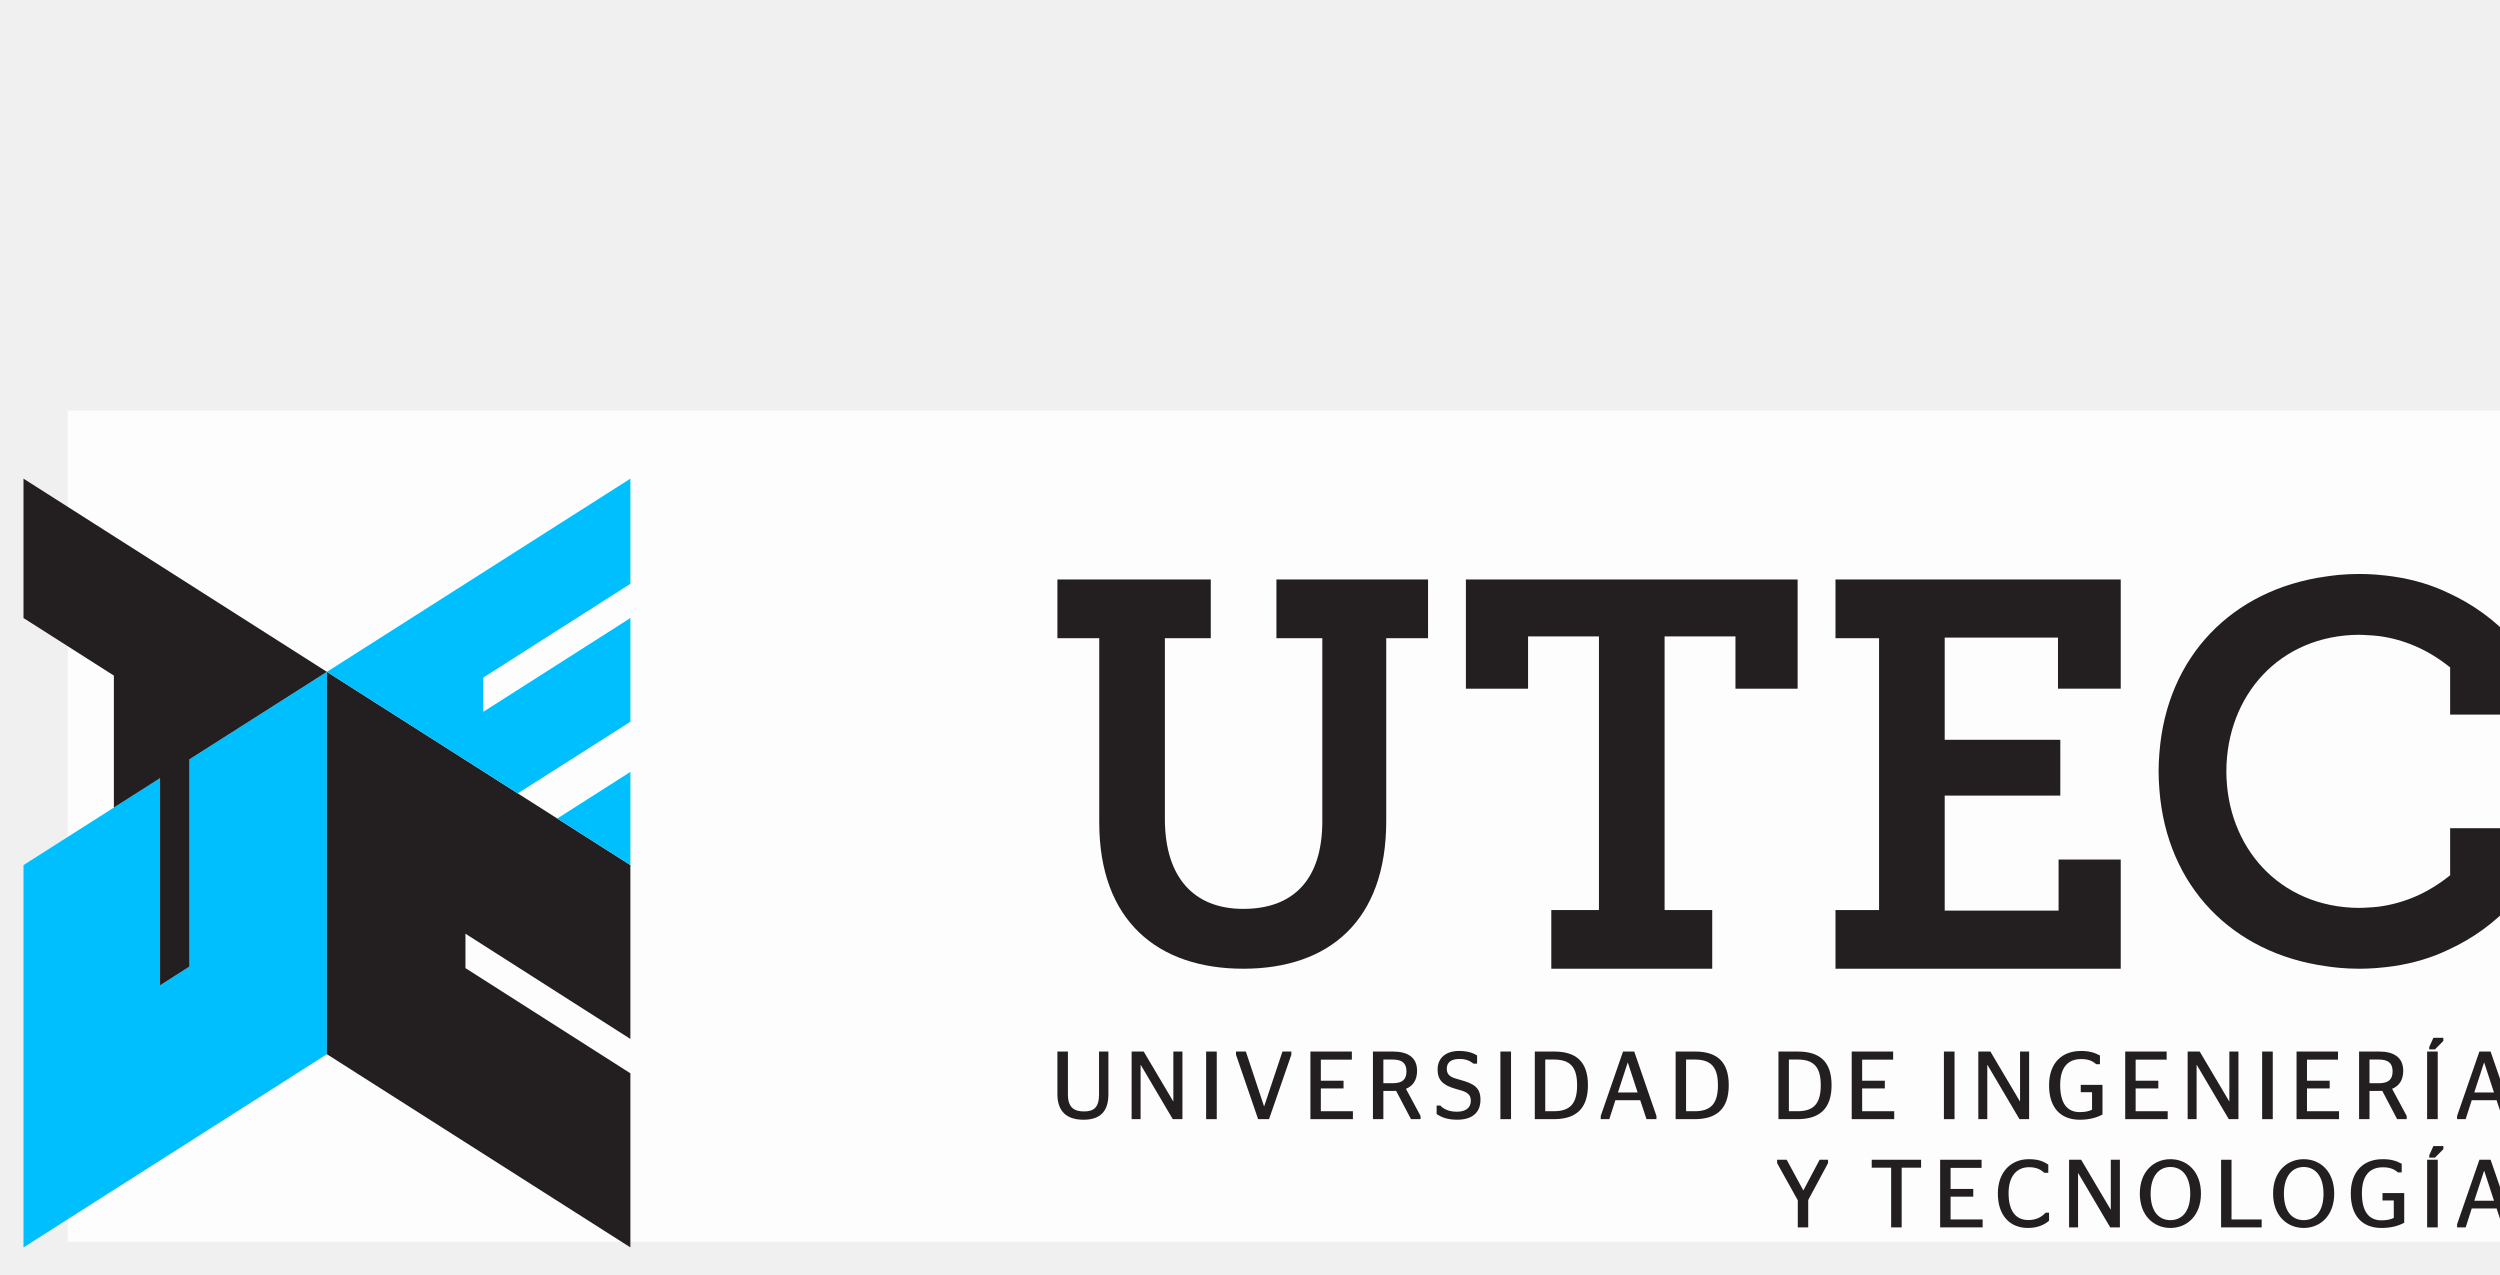
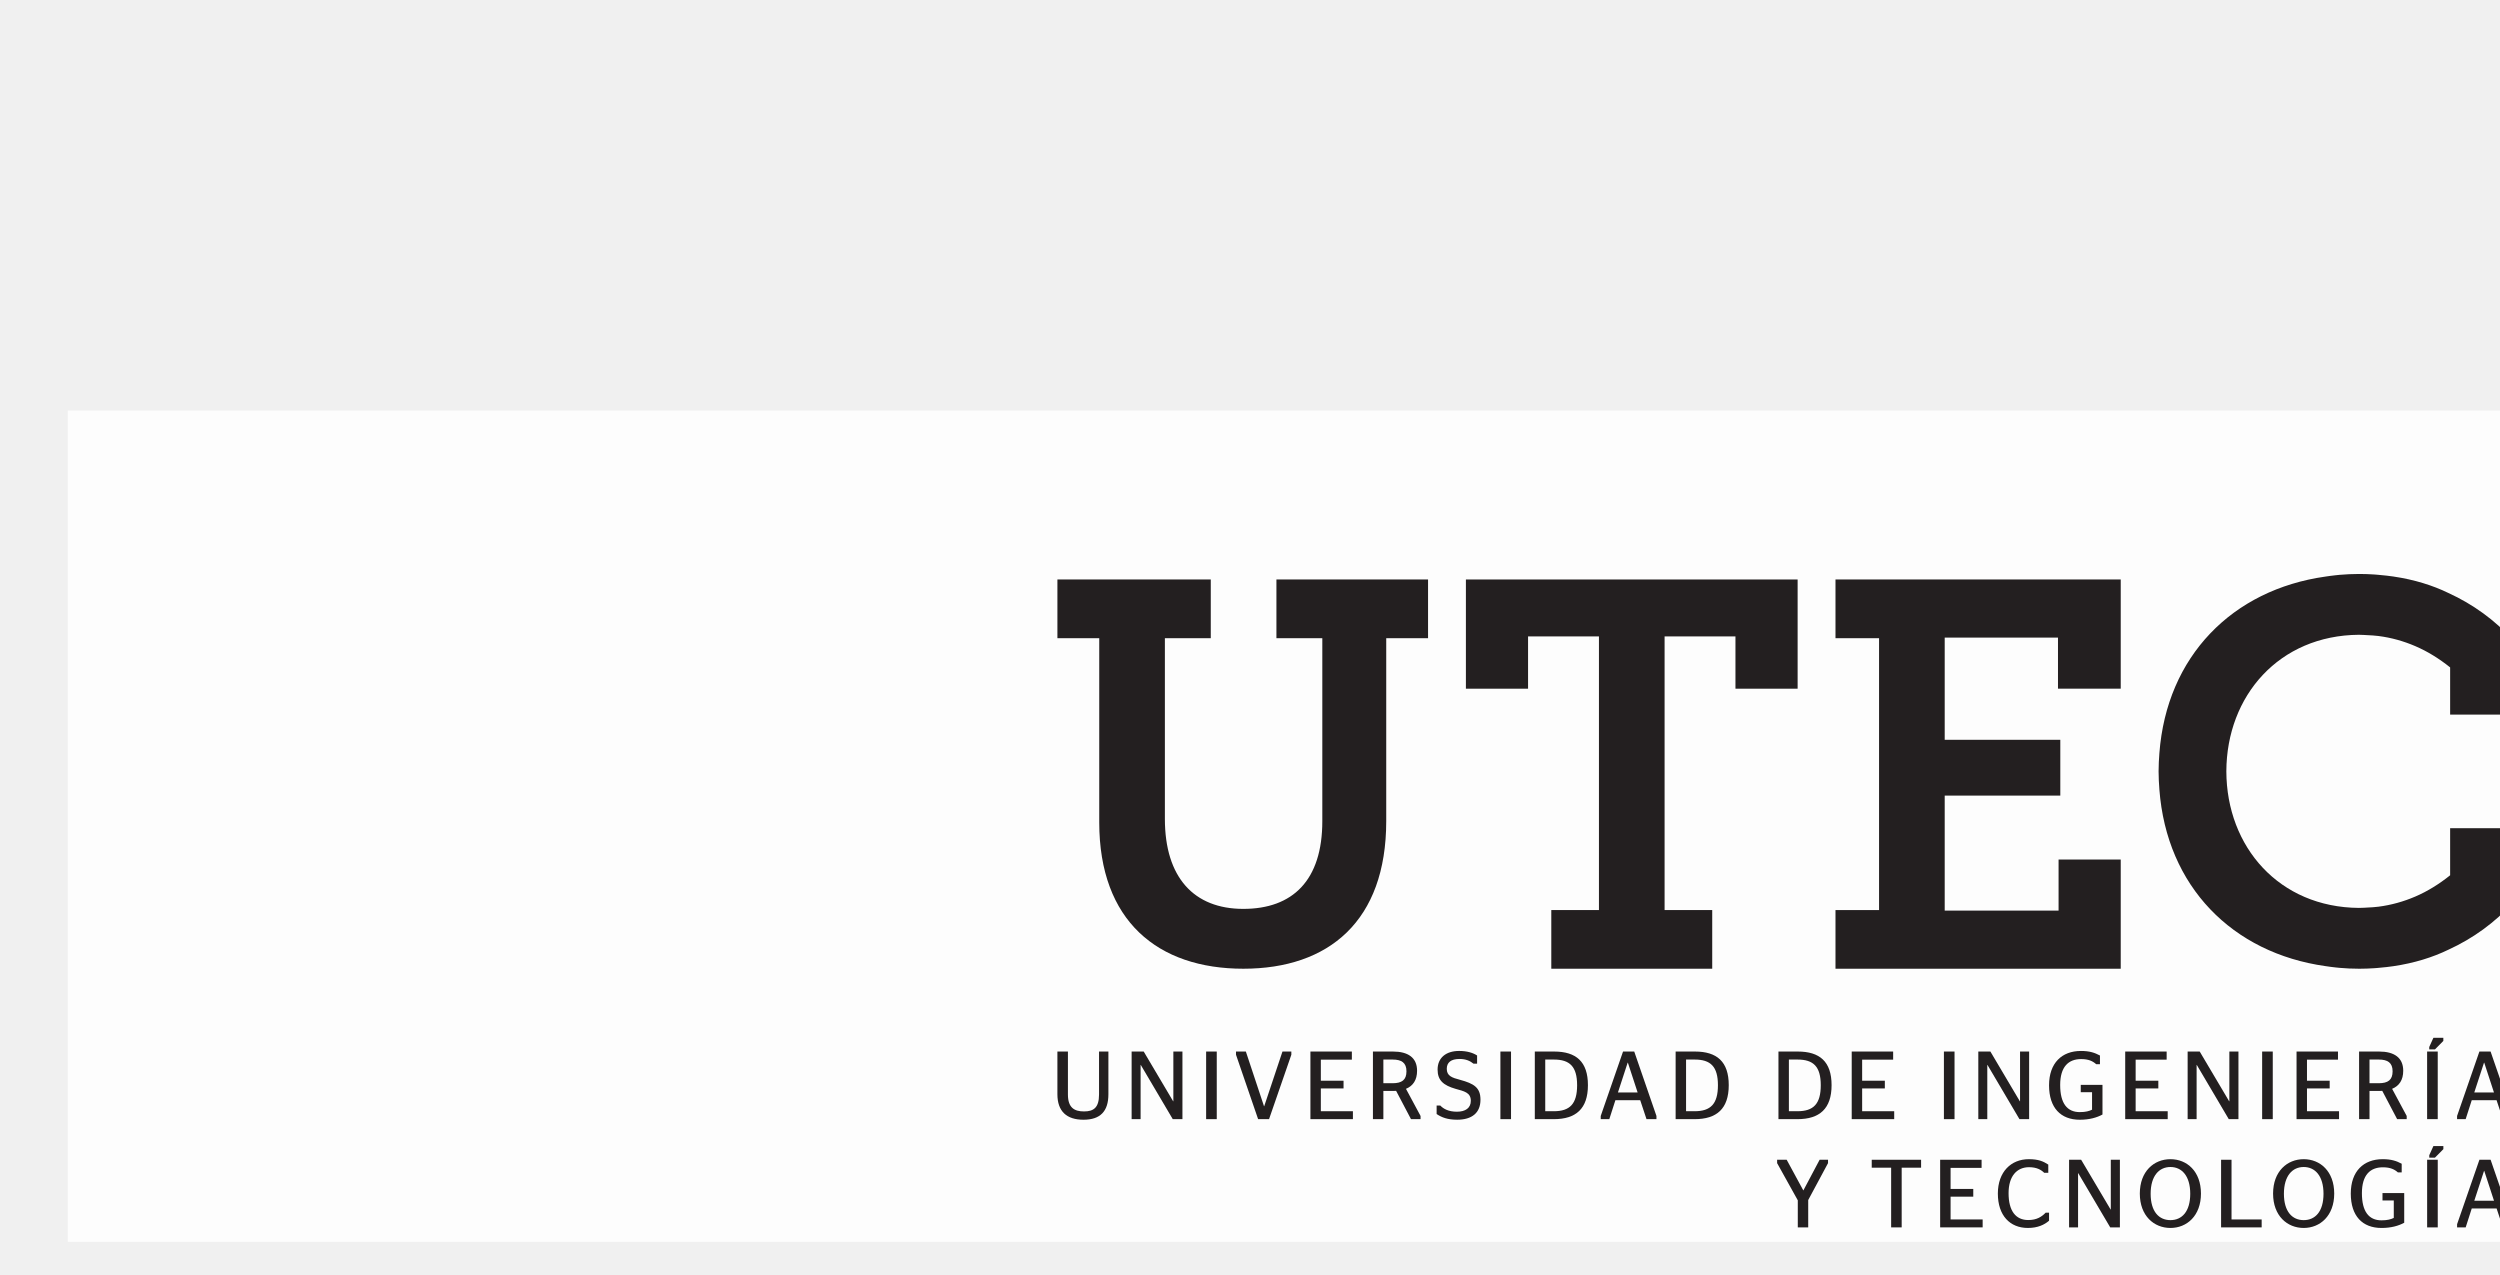
<svg xmlns="http://www.w3.org/2000/svg" id="Layer_1" data-name="Layer 1" viewBox="0 0 2794 1424" version="1.1">
  <defs id="defs4">
    <style id="style2">
      .cls-1 {
        fill: #00bfff;
      }

      .cls-2 {
        fill: #231f20;
      }
    </style>
  </defs>
  <rect style="fill:#ffffff;fill-opacity:0.879;stroke:none;stroke-width:30.126;stroke-linecap:round" id="rect892" width="3568.338" height="929.038" x="75.78" y="458.815" />
  <g id="g922" transform="matrix(0.81,0,0,0.81,693.6089,235.3396)">
    <g id="g1024" transform="translate(844.0456,-9.093572)">
-       <polygon class="cls-1" points="2299.49,332.84 2109.82,453.56 2109.82,739.51 2069.27,765.36 2069.27,479.54 2005.57,520.1 1880.88,599.47 1880.88,1126.97 2299.49,860.39 " id="polygon6" transform="translate(81.84215,301.5411)" />
-       <polygon class="cls-2" points="2069.27,765.36 2109.82,739.52 2109.82,453.57 2299.49,332.84 1880.88,66.27 1880.88,258.59 2005.57,338 2005.57,520.1 2069.27,479.54 " id="polygon8" transform="translate(81.84215,301.5411)" />
-       <polygon class="cls-2" points="2299.49,332.84 2299.49,860.39 2718.23,1126.97 2718.23,886.75 2490.67,741.62 2490.67,694.16 2718.23,839.35 2718.23,599.47 2562.86,500.51 " id="polygon10" transform="translate(81.84215,301.5411)" />
+       <polygon class="cls-1" points="2109.82,453.56 2109.82,739.51 2069.27,765.36 2069.27,479.54 2005.57,520.1 1880.88,599.47 1880.88,1126.97 2299.49,860.39 2299.49,332.84 " id="polygon6" transform="translate(81.84215,301.5411)" />
+       <polygon class="cls-2" points="2109.82,739.52 2109.82,453.57 2299.49,332.84 1880.88,66.27 1880.88,258.59 2005.57,338 2005.57,520.1 2069.27,479.54 2069.27,765.36 " id="polygon8" transform="translate(81.84215,301.5411)" />
+       <polygon class="cls-2" points="2299.49,860.39 2718.23,1126.97 2718.23,886.75 2490.67,741.62 2490.67,694.16 2718.23,839.35 2718.23,599.47 2562.86,500.51 2299.49,332.84 " id="polygon10" transform="translate(81.84215,301.5411)" />
      <g id="g86" transform="translate(81.84215,301.5411)">
-         <polygon class="cls-1" points="2562.86,500.52 2718.23,401.68 2718.23,258.6 2515.33,387.94 2515.33,340.66 2718.23,211.36 2718.23,66.27 2299.49,332.84 " id="polygon82" />
-         <polygon class="cls-1" points="2718.23,470.88 2617.35,535.21 2718.23,599.47 " id="polygon84" />
+         <polygon class="cls-1" points="2718.23,211.36 2718.23,66.27 2299.49,332.84 2562.86,500.52 2718.23,401.68 2718.23,258.6 2515.33,387.94 2515.33,340.66 " id="polygon82" />
+         <polygon class="cls-1" points="2617.35,535.21 2718.23,599.47 2718.23,470.88 " id="polygon84" />
      </g>
    </g>
  </g>
  <g id="g964" transform="translate(1105.982,48.16531)">
    <g id="g80">
      <path class="cls-2" d="m 122.3,1175.08 v -48.05 h 10.47 v 47.72 c 0,19.22 -9.18,28.5 -27.86,28.5 -18.68,0 -29.14,-9.28 -29.14,-28.5 v -47.72 h 11.76 v 48.05 c 0,15 7.45,18.89 18.03,18.89 10.58,0 16.74,-4.11 16.74,-18.89" id="path12" />
-       <polygon class="cls-2" points="205.14,1182.64 205.36,1182.64 205.36,1127.03 215.51,1127.03 215.51,1202.6 204.7,1202.6 168.97,1142.04 168.76,1142.04 168.76,1202.6 158.72,1202.6 158.72,1127.03 172.22,1127.03 " id="polygon14" />
+       <polygon class="cls-2" points="204.7,1202.6 168.97,1142.04 168.76,1142.04 168.76,1202.6 158.72,1202.6 158.72,1127.03 172.22,1127.03 205.14,1182.64 205.36,1182.64 205.36,1127.03 215.51,1127.03 215.51,1202.6 " id="polygon14" />
      <rect class="cls-2" x="241.99" y="1127.03" width="11.87" height="75.57" id="rect16" />
-       <polygon class="cls-2" points="275.37,1130.6 275.37,1127.03 286.38,1127.03 306.67,1188.14 306.9,1188.14 327.3,1127.03 337.23,1127.03 337.23,1130.6 312.3,1202.61 300.09,1202.61 " id="polygon18" />
-       <polygon class="cls-2" points="404.85,1136.1 370.19,1136.1 370.19,1159.64 395.56,1159.64 395.56,1168.27 370.19,1168.27 370.19,1193.74 406.03,1193.74 406.03,1202.6 358.54,1202.6 358.54,1127.03 404.85,1127.03 " id="polygon20" />
+       <polygon class="cls-2" points="306.67,1188.14 306.9,1188.14 327.3,1127.03 337.23,1127.03 337.23,1130.6 312.3,1202.61 300.09,1202.61 275.37,1130.6 275.37,1127.03 286.38,1127.03 " id="polygon18" />
+       <polygon class="cls-2" points="370.19,1168.27 370.19,1193.74 406.03,1193.74 406.03,1202.6 358.54,1202.6 358.54,1127.03 404.85,1127.03 404.85,1136.1 370.19,1136.1 370.19,1159.64 395.56,1159.64 395.56,1168.27 " id="polygon20" />
      <path class="cls-2" d="m 440.07,1162.45 h 10.36 c 10.26,0 15.45,-3.66 15.45,-13.29 0,-9.63 -5.51,-13.17 -15.45,-13.17 h -10.36 z m 14.25,8.52 c -1.07,0.12 -2.26,0.12 -3.56,0.12 h -10.69 v 31.52 h -11.66 v -75.58 h 22.35 c 16.73,0 26.98,6.7 26.98,21.49 0,10.37 -4.53,16.95 -12.41,20.19 l 16.3,30.33 v 3.57 h -10.68 z" id="path22" />
      <path class="cls-2" d="m 499.59,1196.87 v -9.5 h 4.1 c 3.46,3.68 9.17,6.91 18.57,6.91 9.4,0 15.54,-3.99 15.54,-12.21 0,-9.39 -7.66,-10.68 -17.16,-13.38 -13.29,-3.89 -19.97,-9.28 -19.97,-21.49 0,-13.16 9.39,-20.83 24.08,-20.83 9.06,0 15.54,2.15 20.07,5.07 v 9.18 h -3.99 c -3.9,-3.13 -8.53,-5.29 -15.65,-5.29 -9.61,0 -14.25,3.99 -14.25,11.02 0,7.88 5.72,9.93 14.89,12.3 15.45,4.21 22.78,8.64 22.78,22.24 0,14.67 -9.6,22.34 -26.01,22.34 -10.7,0.02 -17.38,-2.57 -23,-6.36" id="path24" />
      <rect class="cls-2" x="570.87" y="1127.03" width="11.87" height="75.57" id="rect26" />
      <path class="cls-2" d="m 630.58,1193.74 c 17.81,0 26.02,-8.08 26.02,-29.03 0,-20.95 -8.21,-28.72 -26.02,-28.72 h -9.6 v 57.75 z m -21.26,-66.71 h 21.58 c 24.51,0 37.79,11.23 37.79,37.57 0,26.34 -13.39,38 -38.11,38 h -21.26 z" id="path28" />
      <path class="cls-2" d="m 702.21,1172.81 h 22.02 l -10.9,-33.36 h -0.22 z m -19.22,26.23 24.94,-72.01 h 12.51 l 24.83,72.01 v 3.56 h -11.12 l -7.02,-21.16 h -27.75 l -6.8,21.16 h -9.6 v -3.56 z" id="path30" />
      <path class="cls-2" d="m 787.96,1193.74 c 17.81,0 26.02,-8.08 26.02,-29.03 0,-20.95 -8.21,-28.72 -26.02,-28.72 h -9.6 v 57.75 z m -21.26,-66.71 h 21.58 c 24.51,0 37.79,11.23 37.79,37.57 0,26.34 -13.39,38 -38.11,38 H 766.7 Z" id="path32" />
      <path class="cls-2" d="m 902.88,1193.74 c 17.81,0 26.02,-8.08 26.02,-29.03 0,-20.95 -8.21,-28.72 -26.02,-28.72 h -9.6 v 57.75 z m -21.26,-66.71 h 21.58 c 24.51,0 37.79,11.23 37.79,37.57 0,26.34 -13.39,38 -38.11,38 h -21.26 z" id="path34" />
-       <polygon class="cls-2" points="1009.8,1136.1 975.15,1136.1 975.15,1159.64 1000.51,1159.64 1000.51,1168.27 975.15,1168.27 975.15,1193.74 1010.98,1193.74 1010.98,1202.6 963.49,1202.6 963.49,1127.03 1009.8,1127.03 " id="polygon36" />
+       <polygon class="cls-2" points="975.15,1168.27 975.15,1193.74 1010.98,1193.74 1010.98,1202.6 963.49,1202.6 963.49,1127.03 1009.8,1127.03 1009.8,1136.1 975.15,1136.1 975.15,1159.64 1000.51,1159.64 1000.51,1168.27 " id="polygon36" />
      <rect class="cls-2" x="1066.53" y="1127.03" width="11.87" height="75.57" id="rect38" />
-       <polygon class="cls-2" points="1151.4,1182.64 1151.62,1182.64 1151.62,1127.03 1161.77,1127.03 1161.77,1202.6 1150.96,1202.6 1115.24,1142.04 1115.02,1142.04 1115.02,1202.6 1104.98,1202.6 1104.98,1127.03 1118.48,1127.03 " id="polygon40" />
+       <polygon class="cls-2" points="1150.96,1202.6 1115.24,1142.04 1115.02,1142.04 1115.02,1202.6 1104.98,1202.6 1104.98,1127.03 1118.48,1127.03 1151.4,1182.64 1151.62,1182.64 1151.62,1127.03 1161.77,1127.03 1161.77,1202.6 " id="polygon40" />
      <path class="cls-2" d="m 1184.04,1164.82 c 0,-25.04 14.37,-38.43 35.63,-38.43 9.71,0 15.33,1.94 21.26,5.08 v 9.72 h -4.2 c -3.77,-3.36 -8.42,-5.73 -16.84,-5.73 -14.14,0 -23.42,8.54 -23.42,28.94 0,20.4 7.66,30.33 21.91,30.33 6.7,0 10.58,-1.19 13.71,-2.7 v -19.53 h -12.62 v -8.21 h 24.28 v 33.14 c -6.37,3.46 -14.68,5.83 -25.37,5.83 -21.28,0 -34.34,-13.29 -34.34,-38.44" id="path42" />
-       <polygon class="cls-2" points="1315.46,1136.1 1280.81,1136.1 1280.81,1159.64 1306.17,1159.64 1306.17,1168.27 1280.81,1168.27 1280.81,1193.74 1316.64,1193.74 1316.64,1202.6 1269.15,1202.6 1269.15,1127.03 1315.46,1127.03 " id="polygon44" />
-       <polygon class="cls-2" points="1385.34,1182.64 1385.55,1182.64 1385.55,1127.03 1395.71,1127.03 1395.71,1202.6 1384.9,1202.6 1349.17,1142.04 1348.95,1142.04 1348.95,1202.6 1338.92,1202.6 1338.92,1127.03 1352.41,1127.03 " id="polygon46" />
+       <polygon class="cls-2" points="1280.81,1168.27 1280.81,1193.74 1316.64,1193.74 1316.64,1202.6 1269.15,1202.6 1269.15,1127.03 1315.46,1127.03 1315.46,1136.1 1280.81,1136.1 1280.81,1159.64 1306.17,1159.64 1306.17,1168.27 " id="polygon44" />
+       <polygon class="cls-2" points="1384.9,1202.6 1349.17,1142.04 1348.95,1142.04 1348.95,1202.6 1338.92,1202.6 1338.92,1127.03 1352.41,1127.03 1385.34,1182.64 1385.55,1182.64 1385.55,1127.03 1395.71,1127.03 1395.71,1202.6 " id="polygon46" />
      <rect class="cls-2" x="1422.19" y="1127.03" width="11.87" height="75.57" id="rect48" />
-       <polygon class="cls-2" points="1506.95,1136.1 1472.3,1136.1 1472.3,1159.64 1497.66,1159.64 1497.66,1168.27 1472.3,1168.27 1472.3,1193.74 1508.13,1193.74 1508.13,1202.6 1460.64,1202.6 1460.64,1127.03 1506.95,1127.03 " id="polygon50" />
+       <polygon class="cls-2" points="1472.3,1168.27 1472.3,1193.74 1508.13,1193.74 1508.13,1202.6 1460.64,1202.6 1460.64,1127.03 1506.95,1127.03 1506.95,1136.1 1472.3,1136.1 1472.3,1159.64 1497.66,1159.64 1497.66,1168.27 " id="polygon50" />
      <path class="cls-2" d="m 1542.18,1162.45 h 10.36 c 10.26,0 15.45,-3.66 15.45,-13.29 0,-9.63 -5.51,-13.17 -15.45,-13.17 h -10.36 z m 14.25,8.52 c -1.07,0.12 -2.26,0.12 -3.56,0.12 h -10.68 v 31.52 h -11.66 v -75.58 h 22.34 c 16.74,0 26.99,6.7 26.99,21.49 0,10.37 -4.53,16.95 -12.41,20.19 l 16.3,30.33 v 3.57 h -10.68 z" id="path52" />
      <path class="cls-2" d="m 1608.93,1121.97 4.64,-10.27 h 11.12 v 3.47 l -9.39,9.5 h -6.37 z m -2.37,5.06 h 11.87 v 75.57 h -11.87 z" id="path54" />
      <path class="cls-2" d="m 1659.26,1172.81 h 22.02 l -10.9,-33.36 h -0.22 z m -19.21,26.23 24.94,-72.01 h 12.51 l 24.83,72.01 v 3.56 h -11.12 l -7.02,-21.16 h -27.75 l -6.8,21.16 h -9.6 v -3.56 z" id="path56" />
-       <polygon class="cls-2" points="880.13,1251.76 880.13,1247.98 890.81,1247.98 909.38,1282.21 909.48,1282.21 927.62,1247.98 937.02,1247.98 937.02,1251.76 914.88,1293 914.88,1323.56 903.23,1323.56 903.23,1293.32 " id="polygon58" />
-       <polygon class="cls-2" points="985.86,1256.84 985.86,1247.98 1041.03,1247.98 1041.03,1256.84 1019.33,1256.84 1019.33,1323.56 1007.56,1323.56 1007.56,1256.84 " id="polygon60" />
-       <polygon class="cls-2" points="1108.64,1257.05 1073.99,1257.05 1073.99,1280.59 1099.35,1280.59 1099.35,1289.22 1073.99,1289.22 1073.99,1314.69 1109.82,1314.69 1109.82,1323.55 1062.33,1323.55 1062.33,1247.98 1108.64,1247.98 " id="polygon62" />
+       <polygon class="cls-2" points="927.62,1247.98 937.02,1247.98 937.02,1251.76 914.88,1293 914.88,1323.56 903.23,1323.56 903.23,1293.32 880.13,1251.76 880.13,1247.98 890.81,1247.98 909.38,1282.21 909.48,1282.21 " id="polygon58" />
+       <polygon class="cls-2" points="985.86,1247.98 1041.03,1247.98 1041.03,1256.84 1019.33,1256.84 1019.33,1323.56 1007.56,1323.56 1007.56,1256.84 985.86,1256.84 " id="polygon60" />
+       <polygon class="cls-2" points="1073.99,1289.22 1073.99,1314.69 1109.82,1314.69 1109.82,1323.55 1062.33,1323.55 1062.33,1247.98 1108.64,1247.98 1108.64,1257.05 1073.99,1257.05 1073.99,1280.59 1099.35,1280.59 1099.35,1289.22 " id="polygon62" />
      <path class="cls-2" d="m 1126.82,1285.77 c 0,-24.39 14.9,-38.43 34.55,-38.43 10.79,0 16.19,2.38 21.81,6.04 v 9.18 h -4.54 c -3.56,-3.45 -8.52,-6.26 -16.95,-6.26 -13.71,0 -22.89,10.04 -22.89,29.04 0,19.97 8.09,30.01 22.03,30.01 9.61,0 15.11,-3.78 19.43,-8.21 h 3.78 v 8.96 c -5.18,4.54 -12.75,8.1 -23.65,8.1 -20.08,0 -33.57,-13.92 -33.57,-38.43" id="path64" />
-       <polygon class="cls-2" points="1252.84,1303.59 1253.05,1303.59 1253.05,1247.98 1263.21,1247.98 1263.21,1323.55 1252.4,1323.55 1216.67,1262.99 1216.46,1262.99 1216.46,1323.55 1206.42,1323.55 1206.42,1247.98 1219.91,1247.98 " id="polygon66" />
+       <polygon class="cls-2" points="1252.4,1323.55 1216.67,1262.99 1216.46,1262.99 1216.46,1323.55 1206.42,1323.55 1206.42,1247.98 1219.91,1247.98 1252.84,1303.59 1253.05,1303.59 1253.05,1247.98 1263.21,1247.98 1263.21,1323.55 " id="polygon66" />
      <path class="cls-2" d="m 1341.83,1285.98 c 0,-20.07 -9.51,-29.9 -22.13,-29.9 -12.62,0 -22.12,9.83 -22.12,29.9 0,20.07 9.39,29.47 22.12,29.47 12.73,0 22.13,-9.38 22.13,-29.47 m -56.35,-0.21 c 0,-24.83 15.76,-38.43 34.22,-38.43 18.46,0 34.11,13.6 34.11,38.43 0,24.83 -15.76,38.43 -34.11,38.43 -18.35,0 -34.22,-13.49 -34.22,-38.43" id="path68" />
-       <polygon class="cls-2" points="1387.97,1247.98 1387.97,1314.7 1421.65,1314.7 1421.65,1323.56 1376.31,1323.56 1376.31,1247.98 " id="polygon70" />
+       <polygon class="cls-2" points="1376.31,1247.98 1387.97,1247.98 1387.97,1314.7 1421.65,1314.7 1421.65,1323.56 1376.31,1323.56 " id="polygon70" />
      <path class="cls-2" d="m 1490.77,1285.98 c 0,-20.07 -9.51,-29.9 -22.13,-29.9 -12.62,0 -22.12,9.83 -22.12,29.9 0,20.07 9.39,29.47 22.12,29.47 12.73,0 22.13,-9.38 22.13,-29.47 m -56.36,-0.21 c 0,-24.83 15.76,-38.43 34.22,-38.43 18.46,0 34.11,13.6 34.11,38.43 0,24.83 -15.76,38.43 -34.11,38.43 -18.35,0 -34.22,-13.49 -34.22,-38.43" id="path72" />
      <path class="cls-2" d="m 1521.26,1285.77 c 0,-25.04 14.37,-38.43 35.63,-38.43 9.71,0 15.33,1.94 21.26,5.08 v 9.72 h -4.2 c -3.77,-3.36 -8.42,-5.73 -16.84,-5.73 -14.14,0 -23.42,8.54 -23.42,28.94 0,20.4 7.66,30.33 21.92,30.33 6.69,0 10.57,-1.19 13.7,-2.7 v -19.53 h -12.62 v -8.21 h 24.28 v 33.14 c -6.37,3.46 -14.68,5.83 -25.36,5.83 -21.29,0 -34.35,-13.29 -34.35,-38.44" id="path74" />
      <path class="cls-2" d="m 1608.96,1242.91 4.64,-10.26 h 11.13 v 3.46 l -9.39,9.5 h -6.37 v -2.7 z m -2.38,5.07 h 11.87 v 75.57 h -11.87 z" id="path76" />
      <path class="cls-2" d="m 1659.29,1293.76 h 22.02 l -10.9,-33.36 h -0.22 z m -19.22,26.23 24.94,-72.01 h 12.51 l 24.83,72.01 v 3.56 h -11.12 l -7.02,-21.16 h -27.75 l -6.8,21.16 h -9.6 v -3.56 z" id="path78" />
    </g>
    <g id="g96">
      <path class="cls-2" d="m 320.55,665.05 h 51.29 v 204.51 c 0,66.22 -33.12,98.04 -88.3,98.04 -55.18,0 -87.65,-35.06 -87.65,-100.64 V 665.05 h 51.29 V 599.48 H 75.78 v 65.57 h 46.75 v 205.81 c 0,110.37 65.57,163.62 161.02,163.62 95.45,0 159.72,-53.25 159.72,-164.92 V 665.05 h 46.74 V 599.48 H 320.55 Z" id="path88" />
-       <polygon class="cls-2" points="681,968.91 627.75,968.91 627.75,1034.48 807.6,1034.48 807.6,968.91 754.36,968.91 754.36,663.09 833.57,663.09 833.57,721.52 903.04,721.52 903.04,599.47 532.31,599.47 532.31,721.52 601.78,721.52 601.78,663.09 681,663.09 " id="polygon90" />
-       <polygon class="cls-2" points="945.36,665.05 994.05,665.05 994.05,968.9 945.36,968.9 945.36,1034.48 1264.14,1034.48 1264.14,912.41 1194.68,912.41 1194.68,969.55 1067.42,969.55 1067.42,840.99 1196.62,840.99 1196.62,778.66 1067.42,778.66 1067.42,664.39 1194.02,664.39 1194.02,721.52 1264.14,721.52 1264.14,599.47 945.36,599.48 " id="polygon92" />
+       <polygon class="cls-2" points="833.57,721.52 903.04,721.52 903.04,599.47 532.31,599.47 532.31,721.52 601.78,721.52 601.78,663.09 681,663.09 681,968.91 627.75,968.91 627.75,1034.48 807.6,1034.48 807.6,968.91 754.36,968.91 754.36,663.09 833.57,663.09 " id="polygon90" />
+       <polygon class="cls-2" points="1196.62,778.66 1067.42,778.66 1067.42,664.39 1194.02,664.39 1194.02,721.52 1264.14,721.52 1264.14,599.47 945.36,599.48 945.36,665.05 994.05,665.05 994.05,968.9 945.36,968.9 945.36,1034.48 1264.14,1034.48 1264.14,912.41 1194.68,912.41 1194.68,969.55 1067.42,969.55 1067.42,840.99 1196.62,840.99 " id="polygon92" />
      <path class="cls-2" d="m 1702.36,667.06 c -19.9,-22.08 -44.45,-39.91 -72.08,-52.53 -17.52,-8.51 -38.09,-14.93 -61.25,-18.35 0,-0.01 -0.01,-0.01 -0.02,-0.01 -2.55,-0.41 -5.12,-0.68 -7.69,-1 -3.45,-0.39 -6.94,-0.76 -10.5,-1.03 -1.21,-0.09 -2.39,-0.2 -3.6,-0.28 -5.17,-0.33 -10.38,-0.55 -15.66,-0.55 -0.18,0 -0.37,0.02 -0.55,0.02 -0.24,0 -0.47,-0.02 -0.72,-0.02 -7.23,0 -14.34,0.35 -21.37,0.95 -1.51,0.15 -3.02,0.3 -4.51,0.46 -3.82,0.38 -7.54,0.95 -11.26,1.47 -104.36,14.66 -177.67,89.15 -185.81,197.46 -0.48,6.65 -0.89,13.35 -0.89,20.25 0,6.9 0.41,13.58 0.89,20.23 8.13,108.31 81.45,182.82 185.81,197.47 3.72,0.52 7.44,1.11 11.26,1.47 1.48,0.16 3,0.32 4.51,0.45 7.03,0.62 14.13,0.96 21.37,0.96 0.25,0 0.48,-0.03 0.72,-0.03 0.19,0 0.38,0.03 0.55,0.03 5.28,0 10.49,-0.23 15.66,-0.56 1.2,-0.07 2.38,-0.18 3.6,-0.27 3.55,-0.27 7.05,-0.65 10.5,-1.03 2.57,-0.32 5.14,-0.6 7.69,-1 0.01,0 0.02,0 0.02,-0.01 23.16,-3.42 43.73,-9.85 61.25,-18.35 27.57,-12.6 52.07,-30.38 71.94,-52.4 h 0.14 v -83.4 h -70.07 v 52.6 c -12.06,9.64 -25.05,17.83 -39.18,23.87 -12.81,5.48 -26.42,9.36 -40.95,11.23 -2.07,0.26 -4.18,0.43 -6.28,0.61 -3.23,0.28 -6.61,0.44 -10.09,0.57 -1.83,0.05 -3.61,0.14 -5.5,0.17 -88.96,-0.67 -147.82,-67.94 -148.11,-152.61 0.29,-84.68 59.15,-151.97 148.11,-152.63 1.89,0.03 3.67,0.14 5.5,0.19 3.48,0.11 6.86,0.28 10.09,0.56 2.1,0.17 4.21,0.35 6.28,0.61 14.53,1.86 28.14,5.75 40.96,11.23 14.12,6.03 27.12,14.22 39.17,23.87 v 52.76 h 70.07 v -83.4 h -0.02 z" id="path94" />
    </g>
  </g>
-   <g id="g922-1" transform="matrix(0.81,0,0,0.81,-2247.214,244.3742)">
-     <g id="g1024-4" transform="translate(844.0456,-9.093572)">
-       <polygon class="cls-1" points="2109.82,739.51 2069.27,765.36 2069.27,479.54 2005.57,520.1 1880.88,599.47 1880.88,1126.97 2299.49,860.39 2299.49,332.84 2109.82,453.56 " id="polygon6-2" transform="translate(81.84215,301.5411)" />
-       <polygon class="cls-2" points="2109.82,453.57 2299.49,332.84 1880.88,66.27 1880.88,258.59 2005.57,338 2005.57,520.1 2069.27,479.54 2069.27,765.36 2109.82,739.52 " id="polygon8-0" transform="translate(81.84215,301.5411)" />
-       <polygon class="cls-2" points="2718.23,1126.97 2718.23,886.75 2490.67,741.62 2490.67,694.16 2718.23,839.35 2718.23,599.47 2562.86,500.51 2299.49,332.84 2299.49,860.39 " id="polygon10-0" transform="translate(81.84215,301.5411)" />
-       <g id="g86-7" transform="translate(81.84215,301.5411)">
-         <polygon class="cls-1" points="2515.33,340.66 2718.23,211.36 2718.23,66.27 2299.49,332.84 2562.86,500.52 2718.23,401.68 2718.23,258.6 2515.33,387.94 " id="polygon82-4" />
-         <polygon class="cls-1" points="2718.23,470.88 2617.35,535.21 2718.23,599.47 " id="polygon84-0" />
-       </g>
-     </g>
-   </g>
-   <g id="g964-9" transform="translate(-3268.76,-116.4135)">
-     <g id="g80-4">
-       <path class="cls-2" d="m 122.3,1175.08 v -48.05 h 10.47 v 47.72 c 0,19.22 -9.18,28.5 -27.86,28.5 -18.68,0 -29.14,-9.28 -29.14,-28.5 v -47.72 h 11.76 v 48.05 c 0,15 7.45,18.89 18.03,18.89 10.58,0 16.74,-4.11 16.74,-18.89" id="path12-9" />
-       <polygon class="cls-2" points="168.76,1142.04 168.76,1202.6 158.72,1202.6 158.72,1127.03 172.22,1127.03 205.14,1182.64 205.36,1182.64 205.36,1127.03 215.51,1127.03 215.51,1202.6 204.7,1202.6 168.97,1142.04 " id="polygon14-2" />
-       <rect class="cls-2" x="241.99" y="1127.03" width="11.87" height="75.57" id="rect16-5" />
-       <polygon class="cls-2" points="300.09,1202.61 275.37,1130.6 275.37,1127.03 286.38,1127.03 306.67,1188.14 306.9,1188.14 327.3,1127.03 337.23,1127.03 337.23,1130.6 312.3,1202.61 " id="polygon18-8" />
-       <polygon class="cls-2" points="406.03,1193.74 406.03,1202.6 358.54,1202.6 358.54,1127.03 404.85,1127.03 404.85,1136.1 370.19,1136.1 370.19,1159.64 395.56,1159.64 395.56,1168.27 370.19,1168.27 370.19,1193.74 " id="polygon20-3" />
-       <path class="cls-2" d="m 440.07,1162.45 h 10.36 c 10.26,0 15.45,-3.66 15.45,-13.29 0,-9.63 -5.51,-13.17 -15.45,-13.17 h -10.36 z m 14.25,8.52 c -1.07,0.12 -2.26,0.12 -3.56,0.12 h -10.69 v 31.52 h -11.66 v -75.58 h 22.35 c 16.73,0 26.98,6.7 26.98,21.49 0,10.37 -4.53,16.95 -12.41,20.19 l 16.3,30.33 v 3.57 h -10.68 z" id="path22-4" />
-       <path class="cls-2" d="m 499.59,1196.87 v -9.5 h 4.1 c 3.46,3.68 9.17,6.91 18.57,6.91 9.4,0 15.54,-3.99 15.54,-12.21 0,-9.39 -7.66,-10.68 -17.16,-13.38 -13.29,-3.89 -19.97,-9.28 -19.97,-21.49 0,-13.16 9.39,-20.83 24.08,-20.83 9.06,0 15.54,2.15 20.07,5.07 v 9.18 h -3.99 c -3.9,-3.13 -8.53,-5.29 -15.65,-5.29 -9.61,0 -14.25,3.99 -14.25,11.02 0,7.88 5.72,9.93 14.89,12.3 15.45,4.21 22.78,8.64 22.78,22.24 0,14.67 -9.6,22.34 -26.01,22.34 -10.7,0.02 -17.38,-2.57 -23,-6.36" id="path24-6" />
-       <rect class="cls-2" x="570.87" y="1127.03" width="11.87" height="75.57" id="rect26-7" />
-       <path class="cls-2" d="m 630.58,1193.74 c 17.81,0 26.02,-8.08 26.02,-29.03 0,-20.95 -8.21,-28.72 -26.02,-28.72 h -9.6 v 57.75 z m -21.26,-66.71 h 21.58 c 24.51,0 37.79,11.23 37.79,37.57 0,26.34 -13.39,38 -38.11,38 h -21.26 z" id="path28-4" />
-       <path class="cls-2" d="m 702.21,1172.81 h 22.02 l -10.9,-33.36 h -0.22 z m -19.22,26.23 24.94,-72.01 h 12.51 l 24.83,72.01 v 3.56 h -11.12 l -7.02,-21.16 h -27.75 l -6.8,21.16 h -9.6 v -3.56 z" id="path30-3" />
-       <path class="cls-2" d="m 787.96,1193.74 c 17.81,0 26.02,-8.08 26.02,-29.03 0,-20.95 -8.21,-28.72 -26.02,-28.72 h -9.6 v 57.75 z m -21.26,-66.71 h 21.58 c 24.51,0 37.79,11.23 37.79,37.57 0,26.34 -13.39,38 -38.11,38 H 766.7 Z" id="path32-5" />
-       <path class="cls-2" d="m 902.88,1193.74 c 17.81,0 26.02,-8.08 26.02,-29.03 0,-20.95 -8.21,-28.72 -26.02,-28.72 h -9.6 v 57.75 z m -21.26,-66.71 h 21.58 c 24.51,0 37.79,11.23 37.79,37.57 0,26.34 -13.39,38 -38.11,38 h -21.26 z" id="path34-6" />
-       <polygon class="cls-2" points="1010.98,1193.74 1010.98,1202.6 963.49,1202.6 963.49,1127.03 1009.8,1127.03 1009.8,1136.1 975.15,1136.1 975.15,1159.64 1000.51,1159.64 1000.51,1168.27 975.15,1168.27 975.15,1193.74 " id="polygon36-9" />
-       <rect class="cls-2" x="1066.53" y="1127.03" width="11.87" height="75.57" id="rect38-4" />
-       <polygon class="cls-2" points="1115.02,1142.04 1115.02,1202.6 1104.98,1202.6 1104.98,1127.03 1118.48,1127.03 1151.4,1182.64 1151.62,1182.64 1151.62,1127.03 1161.77,1127.03 1161.77,1202.6 1150.96,1202.6 1115.24,1142.04 " id="polygon40-1" />
-       <path class="cls-2" d="m 1184.04,1164.82 c 0,-25.04 14.37,-38.43 35.63,-38.43 9.71,0 15.33,1.94 21.26,5.08 v 9.72 h -4.2 c -3.77,-3.36 -8.42,-5.73 -16.84,-5.73 -14.14,0 -23.42,8.54 -23.42,28.94 0,20.4 7.66,30.33 21.91,30.33 6.7,0 10.58,-1.19 13.71,-2.7 v -19.53 h -12.62 v -8.21 h 24.28 v 33.14 c -6.37,3.46 -14.68,5.83 -25.37,5.83 -21.28,0 -34.34,-13.29 -34.34,-38.44" id="path42-5" />
-       <polygon class="cls-2" points="1316.64,1193.74 1316.64,1202.6 1269.15,1202.6 1269.15,1127.03 1315.46,1127.03 1315.46,1136.1 1280.81,1136.1 1280.81,1159.64 1306.17,1159.64 1306.17,1168.27 1280.81,1168.27 1280.81,1193.74 " id="polygon44-2" />
-       <polygon class="cls-2" points="1348.95,1142.04 1348.95,1202.6 1338.92,1202.6 1338.92,1127.03 1352.41,1127.03 1385.34,1182.64 1385.55,1182.64 1385.55,1127.03 1395.71,1127.03 1395.71,1202.6 1384.9,1202.6 1349.17,1142.04 " id="polygon46-5" />
-       <rect class="cls-2" x="1422.19" y="1127.03" width="11.87" height="75.57" id="rect48-7" />
-       <polygon class="cls-2" points="1508.13,1193.74 1508.13,1202.6 1460.64,1202.6 1460.64,1127.03 1506.95,1127.03 1506.95,1136.1 1472.3,1136.1 1472.3,1159.64 1497.66,1159.64 1497.66,1168.27 1472.3,1168.27 1472.3,1193.74 " id="polygon50-1" />
-       <path class="cls-2" d="m 1542.18,1162.45 h 10.36 c 10.26,0 15.45,-3.66 15.45,-13.29 0,-9.63 -5.51,-13.17 -15.45,-13.17 h -10.36 z m 14.25,8.52 c -1.07,0.12 -2.26,0.12 -3.56,0.12 h -10.68 v 31.52 h -11.66 v -75.58 h 22.34 c 16.74,0 26.99,6.7 26.99,21.49 0,10.37 -4.53,16.95 -12.41,20.19 l 16.3,30.33 v 3.57 h -10.68 z" id="path52-3" />
-       <path class="cls-2" d="m 1608.93,1121.97 4.64,-10.27 h 11.12 v 3.47 l -9.39,9.5 h -6.37 z m -2.37,5.06 h 11.87 v 75.57 h -11.87 z" id="path54-3" />
-       <path class="cls-2" d="m 1659.26,1172.81 h 22.02 l -10.9,-33.36 h -0.22 z m -19.21,26.23 24.94,-72.01 h 12.51 l 24.83,72.01 v 3.56 h -11.12 l -7.02,-21.16 h -27.75 l -6.8,21.16 h -9.6 v -3.56 z" id="path56-8" />
-       <polygon class="cls-2" points="937.02,1251.76 914.88,1293 914.88,1323.56 903.23,1323.56 903.23,1293.32 880.13,1251.76 880.13,1247.98 890.81,1247.98 909.38,1282.21 909.48,1282.21 927.62,1247.98 937.02,1247.98 " id="polygon58-2" />
-       <polygon class="cls-2" points="1041.03,1256.84 1019.33,1256.84 1019.33,1323.56 1007.56,1323.56 1007.56,1256.84 985.86,1256.84 985.86,1247.98 1041.03,1247.98 " id="polygon60-3" />
-       <polygon class="cls-2" points="1109.82,1314.69 1109.82,1323.55 1062.33,1323.55 1062.33,1247.98 1108.64,1247.98 1108.64,1257.05 1073.99,1257.05 1073.99,1280.59 1099.35,1280.59 1099.35,1289.22 1073.99,1289.22 1073.99,1314.69 " id="polygon62-2" />
-       <path class="cls-2" d="m 1126.82,1285.77 c 0,-24.39 14.9,-38.43 34.55,-38.43 10.79,0 16.19,2.38 21.81,6.04 v 9.18 h -4.54 c -3.56,-3.45 -8.52,-6.26 -16.95,-6.26 -13.71,0 -22.89,10.04 -22.89,29.04 0,19.97 8.09,30.01 22.03,30.01 9.61,0 15.11,-3.78 19.43,-8.21 h 3.78 v 8.96 c -5.18,4.54 -12.75,8.1 -23.65,8.1 -20.08,0 -33.57,-13.92 -33.57,-38.43" id="path64-7" />
-       <polygon class="cls-2" points="1216.46,1262.99 1216.46,1323.55 1206.42,1323.55 1206.42,1247.98 1219.91,1247.98 1252.84,1303.59 1253.05,1303.59 1253.05,1247.98 1263.21,1247.98 1263.21,1323.55 1252.4,1323.55 1216.67,1262.99 " id="polygon66-1" />
-       <path class="cls-2" d="m 1341.83,1285.98 c 0,-20.07 -9.51,-29.9 -22.13,-29.9 -12.62,0 -22.12,9.83 -22.12,29.9 0,20.07 9.39,29.47 22.12,29.47 12.73,0 22.13,-9.38 22.13,-29.47 m -56.35,-0.21 c 0,-24.83 15.76,-38.43 34.22,-38.43 18.46,0 34.11,13.6 34.11,38.43 0,24.83 -15.76,38.43 -34.11,38.43 -18.35,0 -34.22,-13.49 -34.22,-38.43" id="path68-1" />
-       <polygon class="cls-2" points="1387.97,1314.7 1421.65,1314.7 1421.65,1323.56 1376.31,1323.56 1376.31,1247.98 1387.97,1247.98 " id="polygon70-2" />
-       <path class="cls-2" d="m 1490.77,1285.98 c 0,-20.07 -9.51,-29.9 -22.13,-29.9 -12.62,0 -22.12,9.83 -22.12,29.9 0,20.07 9.39,29.47 22.12,29.47 12.73,0 22.13,-9.38 22.13,-29.47 m -56.36,-0.21 c 0,-24.83 15.76,-38.43 34.22,-38.43 18.46,0 34.11,13.6 34.11,38.43 0,24.83 -15.76,38.43 -34.11,38.43 -18.35,0 -34.22,-13.49 -34.22,-38.43" id="path72-7" />
-       <path class="cls-2" d="m 1521.26,1285.77 c 0,-25.04 14.37,-38.43 35.63,-38.43 9.71,0 15.33,1.94 21.26,5.08 v 9.72 h -4.2 c -3.77,-3.36 -8.42,-5.73 -16.84,-5.73 -14.14,0 -23.42,8.54 -23.42,28.94 0,20.4 7.66,30.33 21.92,30.33 6.69,0 10.57,-1.19 13.7,-2.7 v -19.53 h -12.62 v -8.21 h 24.28 v 33.14 c -6.37,3.46 -14.68,5.83 -25.36,5.83 -21.29,0 -34.35,-13.29 -34.35,-38.44" id="path74-7" />
-       <path class="cls-2" d="m 1608.96,1242.91 4.64,-10.26 h 11.13 v 3.46 l -9.39,9.5 h -6.37 v -2.7 z m -2.38,5.07 h 11.87 v 75.57 h -11.87 z" id="path76-9" />
-       <path class="cls-2" d="m 1659.29,1293.76 h 22.02 l -10.9,-33.36 h -0.22 z m -19.22,26.23 24.94,-72.01 h 12.51 l 24.83,72.01 v 3.56 h -11.12 l -7.02,-21.16 h -27.75 l -6.8,21.16 h -9.6 v -3.56 z" id="path78-5" />
-     </g>
-     <g id="g96-8">
-       <path class="cls-2" d="m 320.55,665.05 h 51.29 v 204.51 c 0,66.22 -33.12,98.04 -88.3,98.04 -55.18,0 -87.65,-35.06 -87.65,-100.64 V 665.05 h 51.29 V 599.48 H 75.78 v 65.57 h 46.75 v 205.81 c 0,110.37 65.57,163.62 161.02,163.62 95.45,0 159.72,-53.25 159.72,-164.92 V 665.05 h 46.74 V 599.48 H 320.55 Z" id="path88-8" />
-       <polygon class="cls-2" points="627.75,1034.48 807.6,1034.48 807.6,968.91 754.36,968.91 754.36,663.09 833.57,663.09 833.57,721.52 903.04,721.52 903.04,599.47 532.31,599.47 532.31,721.52 601.78,721.52 601.78,663.09 681,663.09 681,968.91 627.75,968.91 " id="polygon90-0" />
-       <polygon class="cls-2" points="1264.14,599.47 945.36,599.48 945.36,665.05 994.05,665.05 994.05,968.9 945.36,968.9 945.36,1034.48 1264.14,1034.48 1264.14,912.41 1194.68,912.41 1194.68,969.55 1067.42,969.55 1067.42,840.99 1196.62,840.99 1196.62,778.66 1067.42,778.66 1067.42,664.39 1194.02,664.39 1194.02,721.52 1264.14,721.52 " id="polygon92-2" />
-       <path class="cls-2" d="m 1702.36,667.06 c -19.9,-22.08 -44.45,-39.91 -72.08,-52.53 -17.52,-8.51 -38.09,-14.93 -61.25,-18.35 0,-0.01 -0.01,-0.01 -0.02,-0.01 -2.55,-0.41 -5.12,-0.68 -7.69,-1 -3.45,-0.39 -6.94,-0.76 -10.5,-1.03 -1.21,-0.09 -2.39,-0.2 -3.6,-0.28 -5.17,-0.33 -10.38,-0.55 -15.66,-0.55 -0.18,0 -0.37,0.02 -0.55,0.02 -0.24,0 -0.47,-0.02 -0.72,-0.02 -7.23,0 -14.34,0.35 -21.37,0.95 -1.51,0.15 -3.02,0.3 -4.51,0.46 -3.82,0.38 -7.54,0.95 -11.26,1.47 -104.36,14.66 -177.67,89.15 -185.81,197.46 -0.48,6.65 -0.89,13.35 -0.89,20.25 0,6.9 0.41,13.58 0.89,20.23 8.13,108.31 81.45,182.82 185.81,197.47 3.72,0.52 7.44,1.11 11.26,1.47 1.48,0.16 3,0.32 4.51,0.45 7.03,0.62 14.13,0.96 21.37,0.96 0.25,0 0.48,-0.03 0.72,-0.03 0.19,0 0.38,0.03 0.55,0.03 5.28,0 10.49,-0.23 15.66,-0.56 1.2,-0.07 2.38,-0.18 3.6,-0.27 3.55,-0.27 7.05,-0.65 10.5,-1.03 2.57,-0.32 5.14,-0.6 7.69,-1 0.01,0 0.02,0 0.02,-0.01 23.16,-3.42 43.73,-9.85 61.25,-18.35 27.57,-12.6 52.07,-30.38 71.94,-52.4 h 0.14 v -83.4 h -70.07 v 52.6 c -12.06,9.64 -25.05,17.83 -39.18,23.87 -12.81,5.48 -26.42,9.36 -40.95,11.23 -2.07,0.26 -4.18,0.43 -6.28,0.61 -3.23,0.28 -6.61,0.44 -10.09,0.57 -1.83,0.05 -3.61,0.14 -5.5,0.17 -88.96,-0.67 -147.82,-67.94 -148.11,-152.61 0.29,-84.68 59.15,-151.97 148.11,-152.63 1.89,0.03 3.67,0.14 5.5,0.19 3.48,0.11 6.86,0.28 10.09,0.56 2.1,0.17 4.21,0.35 6.28,0.61 14.53,1.86 28.14,5.75 40.96,11.23 14.12,6.03 27.12,14.22 39.17,23.87 v 52.76 h 70.07 v -83.4 h -0.02 z" id="path94-7" />
-     </g>
-   </g>
-   <style type="text/css" id="style1165">
- 	.st0{fill:#231F20;}
- </style>
-   <rect style="fill:#ffffff;fill-opacity:0.879;stroke:#800000;stroke-width:1;stroke-linecap:round;stroke-miterlimit:4;stroke-dasharray:none" id="rect892-6" width="3568.338" height="929.038" x="-3514.486" y="2519.46" />
-   <g id="g1171" transform="matrix(4.32432,0,0,4.32432,-1092.385,2230.898)" style="fill:#000000">
-     <path class="st0" d="m 247.5,147.5 c -5.6,0 -10.1,4.5 -10.1,10.1 0,2.1 0.7,4.1 1.9,5.8 l -13,16.4 c -2.7,-1.1 -6,-0.9 -8.6,0.5 l -14.4,-14.4 c 0.4,-1 0.7,-2.1 0.7,-3.1 0,-4.3 -3.5,-7.8 -7.8,-7.8 -4.3,0 -7.8,3.5 -7.8,7.8 0,1.4 0.4,2.8 1.1,4.1 l -5.5,7.3 v -33.6 h 26.4 l 12.5,-17.7 h 2.4 c 1.1,4.4 5.2,7.6 9.8,7.6 5.6,0 10.1,-4.5 10.1,-10.1 0,-5.6 -4.5,-10.1 -10.1,-10.1 -4.4,0 -8.2,2.8 -9.6,6.9 H 220 l -12.5,17.7 H 184 v -14.3 h 9.6 l 7.8,-11 c 1.1,0.4 2.2,0.6 3.3,0.6 5.6,0 10.1,-4.5 10.1,-10.1 0,-5.6 -4.5,-10.1 -10.1,-10.1 -5.6,0 -10.1,4.5 -10.1,10.1 0,2.3 0.8,4.5 2.2,6.3 l -6.1,8.6 H 184 V 86.3 c 2.9,-1.2 4.8,-4 4.8,-7.2 0,-4.3 -3.5,-7.8 -7.8,-7.8 -4.3,0 -7.8,3.5 -7.8,7.8 0,3.2 1.9,6 4.8,7.2 v 11.3 l -14.9,-9.2 c -0.9,-0.6 -2.1,-0.6 -3,-0.1 L 140,99.4 c -0.8,0.1 -1.5,0.5 -2,1.1 L 117.1,112 c -0.9,0.5 -1.5,1.5 -1.5,2.6 V 136 l -20.3,13 c -0.9,0.5 -1.4,1.5 -1.4,2.5 v 49.3 c 0,1 0.5,1.9 1.3,2.5 l 18.7,12.2 V 239 c 0,1.1 0.6,2 1.5,2.6 l 42.3,24.2 c 0.9,0.5 2.1,0.5 3,-0.1 l 17,-10.6 v 6.9 c -2.9,1.2 -4.8,4 -4.8,7.2 0,4.3 3.5,7.8 7.8,7.8 4.3,0 7.8,-3.5 7.8,-7.8 0,-3.2 -1.9,-6 -4.8,-7.2 v -32.3 h 6.6 l 6.1,8.6 c -1.4,1.8 -2.2,4 -2.2,6.3 0,5.6 4.5,10.1 10.1,10.1 5.6,0 10.1,-4.5 10.1,-10.1 0,-5.6 -4.5,-10.1 -10.1,-10.1 -1.1,0 -2.2,0.2 -3.3,0.5 l -7.8,-11 H 184 v -14.3 h 23.5 l 12.1,17.1 0.4,0.6 h 5.5 c 1.3,4.1 5.2,6.9 9.6,6.9 5.6,0 10.1,-4.5 10.1,-10.1 0,-5.6 -4.5,-10.1 -10.1,-10.1 -4.6,0 -8.6,3.2 -9.8,7.6 h -2.4 L 210.4,204 H 184 v -14.3 c 2.9,-1.2 4.8,-4 4.8,-7.2 0,-1.4 -0.4,-2.8 -1.1,-4.1 l 6.3,-8.3 c 1.7,0.5 3.6,0.4 5.3,-0.4 l 14.4,14.4 c -0.8,1.5 -1.2,3.2 -1.2,4.8 0,5.6 4.5,10.1 10.1,10.1 5.6,0 10.1,-4.5 10.1,-10.1 0,-2.1 -0.7,-4.1 -1.9,-5.8 l 13,-16.4 c 1.2,0.5 2.5,0.7 3.8,0.7 5.6,0 10.1,-4.5 10.1,-10.1 -0.1,-5.3 -4.6,-9.8 -10.2,-9.8 z m -94.4,98.8 c 1.4,1.2 3.2,1.8 5,1.8 4.3,0 7.8,-3.5 7.8,-7.8 0,-4.3 -3.5,-7.8 -7.8,-7.8 -4.3,0 -7.8,3.5 -7.8,7.8 0,0.2 0,0.5 0,0.7 l -12.4,6.5 -17.8,-10.2 V 201 c 2.9,-1.2 4.9,-4 4.9,-7.2 0,-4.3 -3.5,-7.8 -7.8,-7.8 -4.3,0 -7.8,3.5 -7.8,7.8 0,3.2 1.9,6 4.9,7.2 v 7.5 l -14.2,-9.3 v -46.1 l 18.7,-11.9 10,6.4 c -0.1,0.5 -0.1,1 -0.1,1.4 0,4.3 3.5,7.8 7.8,7.8 4.3,0 7.8,-3.5 7.8,-7.8 0,-4.3 -3.5,-7.8 -7.8,-7.8 -1.6,0 -3.2,0.5 -4.5,1.4 L 121.8,136 v -19.7 l 18.9,-10.4 16.4,11.1 0.2,46.3 -11.9,6.4 c -1.4,-1.2 -3.1,-1.8 -5,-1.8 -4.3,0 -7.8,3.5 -7.8,7.8 0,4.3 3.5,7.8 7.8,7.8 4.3,0 7.8,-3.5 7.8,-7.8 0,-0.3 0,-0.6 0,-0.8 l 13.4,-7.2 c 1,-0.5 1.6,-1.5 1.6,-2.6 L 163,115.5 c 0,-1 -0.5,-1.9 -1.3,-2.4 l -15.2,-10.3 15.3,-8.4 16.5,10.3 v 70.9 c -2.9,1.2 -4.9,4 -4.9,7.2 0,3.2 1.9,6 4.9,7.2 v 58.3 L 159.7,260 144,251 Z" id="path1167" style="fill:#000000" />
-     <path class="st0" d="m 160.2,181.5 c -4.3,0 -7.8,3.5 -7.8,7.8 0,0.3 0,0.6 0.1,1 l -14.9,8.3 c -0.9,0.5 -1.5,1.5 -1.5,2.6 V 215 c -2.9,1.2 -4.9,4 -4.9,7.2 0,4.3 3.5,7.8 7.8,7.8 4.3,0 7.8,-3.5 7.8,-7.8 0,-3.2 -1.9,-6 -4.9,-7.2 v -12.1 l 13.4,-7.5 c 1.4,1.1 3.1,1.7 4.9,1.7 4.3,0 7.8,-3.5 7.8,-7.8 0,-4.3 -3.5,-7.8 -7.8,-7.8 z" id="path1169" style="fill:#000000" />
-   </g>
</svg>
